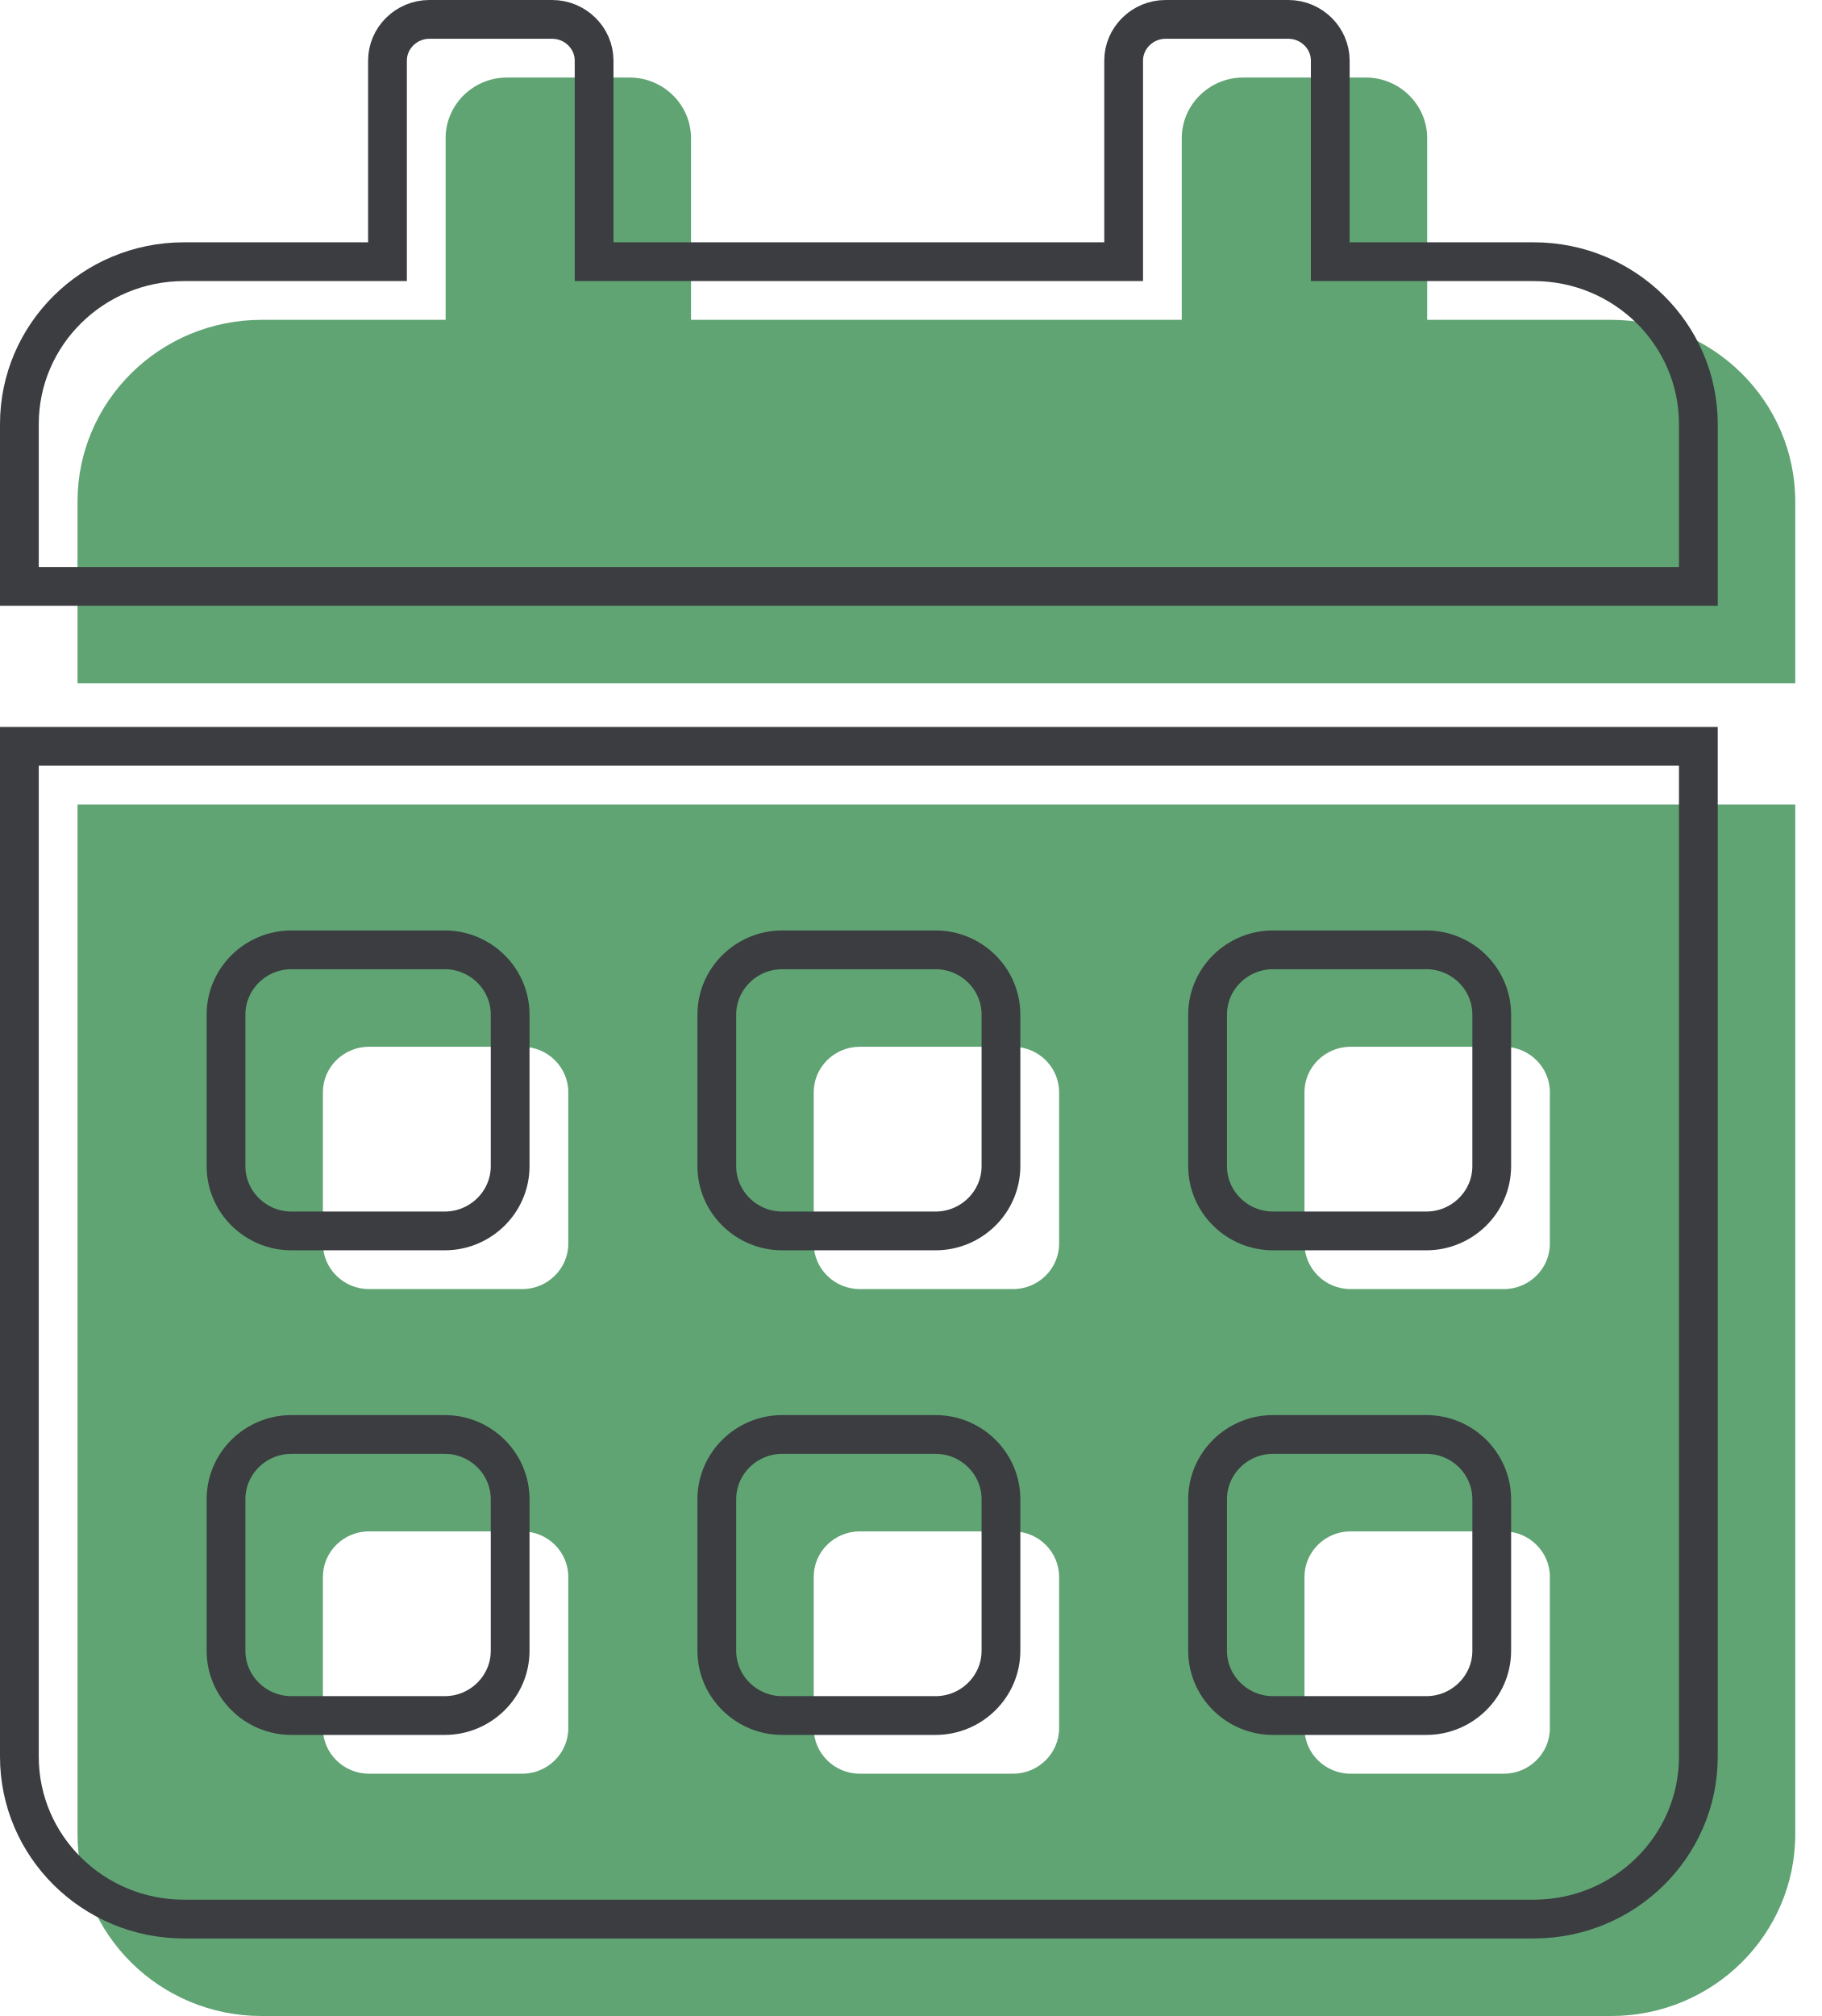
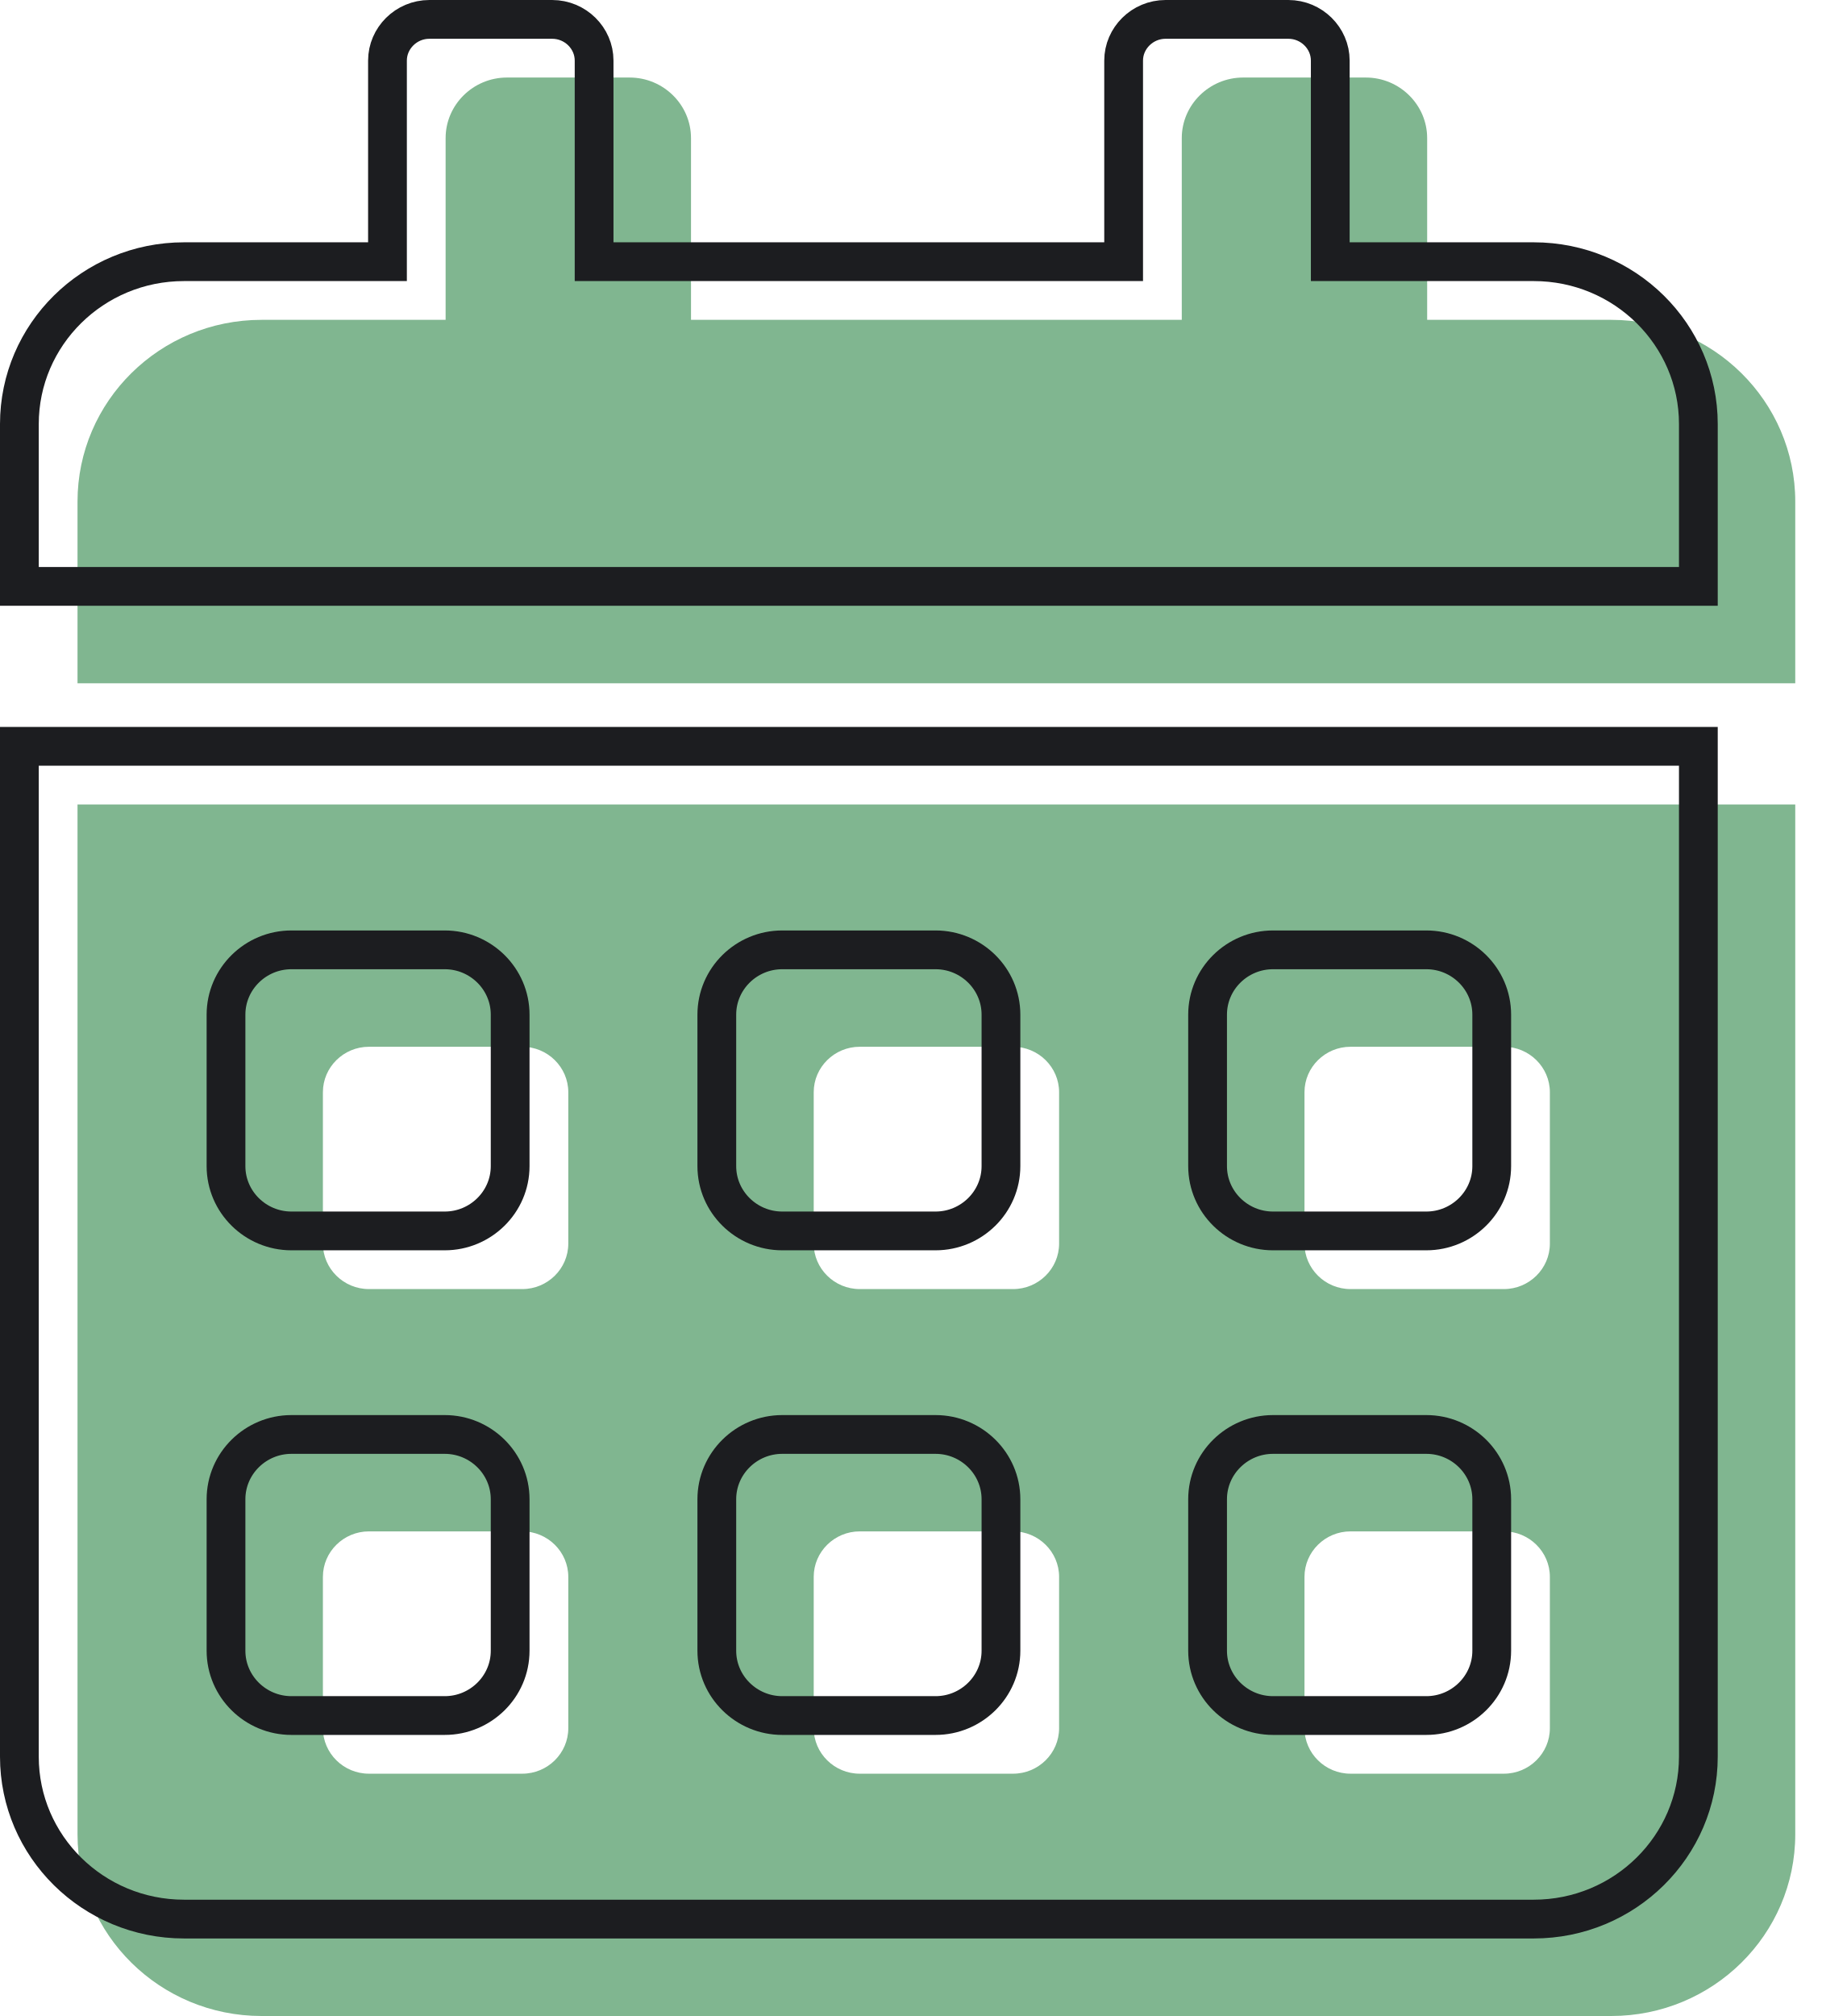
<svg xmlns="http://www.w3.org/2000/svg" width="47" height="52" viewBox="0 0 47 52" fill="none">
-   <path d="M2 47.312C2 49.9 4.127 52 6.748 52H41.57C44.191 52 46.318 49.9 46.318 47.312V20.75H2V47.312ZM33.656 28.172C33.656 27.527 34.19 27 34.843 27H38.8C39.453 27 39.987 27.527 39.987 28.172V32.078C39.987 32.723 39.453 33.25 38.8 33.25H34.843C34.19 33.25 33.656 32.723 33.656 32.078V28.172ZM33.656 40.672C33.656 40.027 34.19 39.5 34.843 39.5H38.8C39.453 39.5 39.987 40.027 39.987 40.672V44.578C39.987 45.223 39.453 45.75 38.8 45.75H34.843C34.19 45.75 33.656 45.223 33.656 44.578V40.672ZM20.994 28.172C20.994 27.527 21.528 27 22.181 27H26.138C26.791 27 27.325 27.527 27.325 28.172V32.078C27.325 32.723 26.791 33.25 26.138 33.25H22.181C21.528 33.25 20.994 32.723 20.994 32.078V28.172ZM20.994 40.672C20.994 40.027 21.528 39.5 22.181 39.5H26.138C26.791 39.5 27.325 40.027 27.325 40.672V44.578C27.325 45.223 26.791 45.75 26.138 45.75H22.181C21.528 45.75 20.994 45.223 20.994 44.578V40.672ZM8.331 28.172C8.331 27.527 8.865 27 9.518 27H13.475C14.128 27 14.662 27.527 14.662 28.172V32.078C14.662 32.723 14.128 33.25 13.475 33.25H9.518C8.865 33.25 8.331 32.723 8.331 32.078V28.172ZM8.331 40.672C8.331 40.027 8.865 39.5 9.518 39.5H13.475C14.128 39.5 14.662 40.027 14.662 40.672V44.578C14.662 45.223 14.128 45.75 13.475 45.75H9.518C8.865 45.75 8.331 45.223 8.331 44.578V40.672ZM41.57 8.25H36.821V3.562C36.821 2.703 36.109 2 35.239 2H32.073C31.203 2 30.49 2.703 30.49 3.562V8.25H17.828V3.562C17.828 2.703 17.116 2 16.245 2H13.079C12.209 2 11.497 2.703 11.497 3.562V8.25H6.748C4.127 8.25 2 10.35 2 12.938V17.625H46.318V12.938C46.318 10.35 44.191 8.25 41.57 8.25Z" fill="#60A474" />
-   <path d="M34.321 6.25V6.75H34.821H39.57C41.921 6.75 43.818 8.632 43.818 10.938V15.125H0.5V10.938C0.5 8.632 2.397 6.75 4.748 6.75H9.497H9.997V6.25V1.562C9.997 0.985 10.479 0.5 11.079 0.5H14.245C14.846 0.5 15.328 0.985 15.328 1.562V6.25V6.75H15.828H28.49H28.99V6.25V1.562C28.99 0.985 29.473 0.5 30.073 0.5H33.239C33.839 0.5 34.321 0.985 34.321 1.562V6.25ZM4.748 49.5C2.397 49.5 0.5 47.618 0.5 45.312V19.25H43.818V45.312C43.818 47.618 41.921 49.5 39.57 49.5H4.748ZM32.843 24.5C31.92 24.5 31.156 25.245 31.156 26.172V30.078C31.156 31.005 31.92 31.75 32.843 31.75H36.8C37.723 31.75 38.487 31.005 38.487 30.078V26.172C38.487 25.245 37.723 24.5 36.8 24.5H32.843ZM32.843 37C31.92 37 31.156 37.745 31.156 38.672V42.578C31.156 43.505 31.92 44.25 32.843 44.25H36.8C37.723 44.25 38.487 43.505 38.487 42.578V38.672C38.487 37.745 37.723 37 36.8 37H32.843ZM20.181 24.5C19.258 24.5 18.494 25.245 18.494 26.172V30.078C18.494 31.005 19.258 31.75 20.181 31.75H24.138C25.061 31.75 25.825 31.005 25.825 30.078V26.172C25.825 25.245 25.061 24.5 24.138 24.5H20.181ZM20.181 37C19.258 37 18.494 37.745 18.494 38.672V42.578C18.494 43.505 19.258 44.25 20.181 44.25H24.138C25.061 44.25 25.825 43.505 25.825 42.578V38.672C25.825 37.745 25.061 37 24.138 37H20.181ZM7.518 24.5C6.595 24.5 5.831 25.245 5.831 26.172V30.078C5.831 31.005 6.595 31.75 7.518 31.75H11.475C12.398 31.75 13.162 31.005 13.162 30.078V26.172C13.162 25.245 12.398 24.5 11.475 24.5H7.518ZM7.518 37C6.595 37 5.831 37.745 5.831 38.672V42.578C5.831 43.505 6.595 44.25 7.518 44.25H11.475C12.398 44.25 13.162 43.505 13.162 42.578V38.672C13.162 37.745 12.398 37 11.475 37H7.518Z" stroke="#3B3D40" />
+   <path d="M2 47.312C2 49.9 4.127 52 6.748 52H41.57C44.191 52 46.318 49.9 46.318 47.312V20.75H2V47.312ZM33.656 28.172C33.656 27.527 34.19 27 34.843 27H38.8C39.453 27 39.987 27.527 39.987 28.172V32.078C39.987 32.723 39.453 33.25 38.8 33.25H34.843C34.19 33.25 33.656 32.723 33.656 32.078V28.172ZM33.656 40.672C33.656 40.027 34.19 39.5 34.843 39.5H38.8C39.453 39.5 39.987 40.027 39.987 40.672V44.578C39.987 45.223 39.453 45.75 38.8 45.75H34.843C34.19 45.75 33.656 45.223 33.656 44.578V40.672ZM20.994 28.172C20.994 27.527 21.528 27 22.181 27H26.138C26.791 27 27.325 27.527 27.325 28.172V32.078C27.325 32.723 26.791 33.25 26.138 33.25H22.181C21.528 33.25 20.994 32.723 20.994 32.078V28.172ZM20.994 40.672C20.994 40.027 21.528 39.5 22.181 39.5H26.138C26.791 39.5 27.325 40.027 27.325 40.672V44.578C27.325 45.223 26.791 45.75 26.138 45.75H22.181C21.528 45.75 20.994 45.223 20.994 44.578V40.672ZM8.331 28.172C8.331 27.527 8.865 27 9.518 27H13.475C14.128 27 14.662 27.527 14.662 28.172V32.078C14.662 32.723 14.128 33.25 13.475 33.25H9.518C8.865 33.25 8.331 32.723 8.331 32.078V28.172ZM8.331 40.672C8.331 40.027 8.865 39.5 9.518 39.5H13.475C14.128 39.5 14.662 40.027 14.662 40.672V44.578C14.662 45.223 14.128 45.75 13.475 45.75H9.518C8.865 45.75 8.331 45.223 8.331 44.578V40.672ZM41.57 8.25H36.821V3.562C36.821 2.703 36.109 2 35.239 2H32.073C31.203 2 30.49 2.703 30.49 3.562V8.25H17.828V3.562C17.828 2.703 17.116 2 16.245 2H13.079C12.209 2 11.497 2.703 11.497 3.562V8.25H6.748C4.127 8.25 2 10.35 2 12.938V17.625H46.318V12.938C46.318 10.35 44.191 8.25 41.57 8.25Z" fill="#80b690" />
+   <path d="M34.321 6.25V6.75H34.821H39.57C41.921 6.75 43.818 8.632 43.818 10.938V15.125H0.5V10.938C0.5 8.632 2.397 6.75 4.748 6.75H9.497H9.997V6.25V1.562C9.997 0.985 10.479 0.5 11.079 0.5H14.245C14.846 0.5 15.328 0.985 15.328 1.562V6.25V6.75H15.828H28.49H28.99V6.25V1.562C28.99 0.985 29.473 0.5 30.073 0.5H33.239C33.839 0.5 34.321 0.985 34.321 1.562V6.25ZM4.748 49.5C2.397 49.5 0.5 47.618 0.5 45.312V19.25H43.818V45.312C43.818 47.618 41.921 49.5 39.57 49.5H4.748ZM32.843 24.5C31.92 24.5 31.156 25.245 31.156 26.172V30.078C31.156 31.005 31.92 31.75 32.843 31.75H36.8C37.723 31.75 38.487 31.005 38.487 30.078V26.172C38.487 25.245 37.723 24.5 36.8 24.5H32.843ZM32.843 37C31.92 37 31.156 37.745 31.156 38.672V42.578C31.156 43.505 31.92 44.25 32.843 44.25H36.8C37.723 44.25 38.487 43.505 38.487 42.578V38.672C38.487 37.745 37.723 37 36.8 37H32.843ZM20.181 24.5C19.258 24.5 18.494 25.245 18.494 26.172V30.078C18.494 31.005 19.258 31.75 20.181 31.75H24.138C25.061 31.75 25.825 31.005 25.825 30.078V26.172C25.825 25.245 25.061 24.5 24.138 24.5H20.181ZM20.181 37C19.258 37 18.494 37.745 18.494 38.672V42.578C18.494 43.505 19.258 44.25 20.181 44.25H24.138C25.061 44.25 25.825 43.505 25.825 42.578V38.672C25.825 37.745 25.061 37 24.138 37H20.181ZM7.518 24.5C6.595 24.5 5.831 25.245 5.831 26.172V30.078C5.831 31.005 6.595 31.75 7.518 31.75H11.475C12.398 31.75 13.162 31.005 13.162 30.078V26.172C13.162 25.245 12.398 24.5 11.475 24.5H7.518ZM7.518 37C6.595 37 5.831 37.745 5.831 38.672V42.578C5.831 43.505 6.595 44.25 7.518 44.25H11.475C12.398 44.25 13.162 43.505 13.162 42.578V38.672C13.162 37.745 12.398 37 11.475 37H7.518Z" stroke="#1c1d20" />
</svg>
